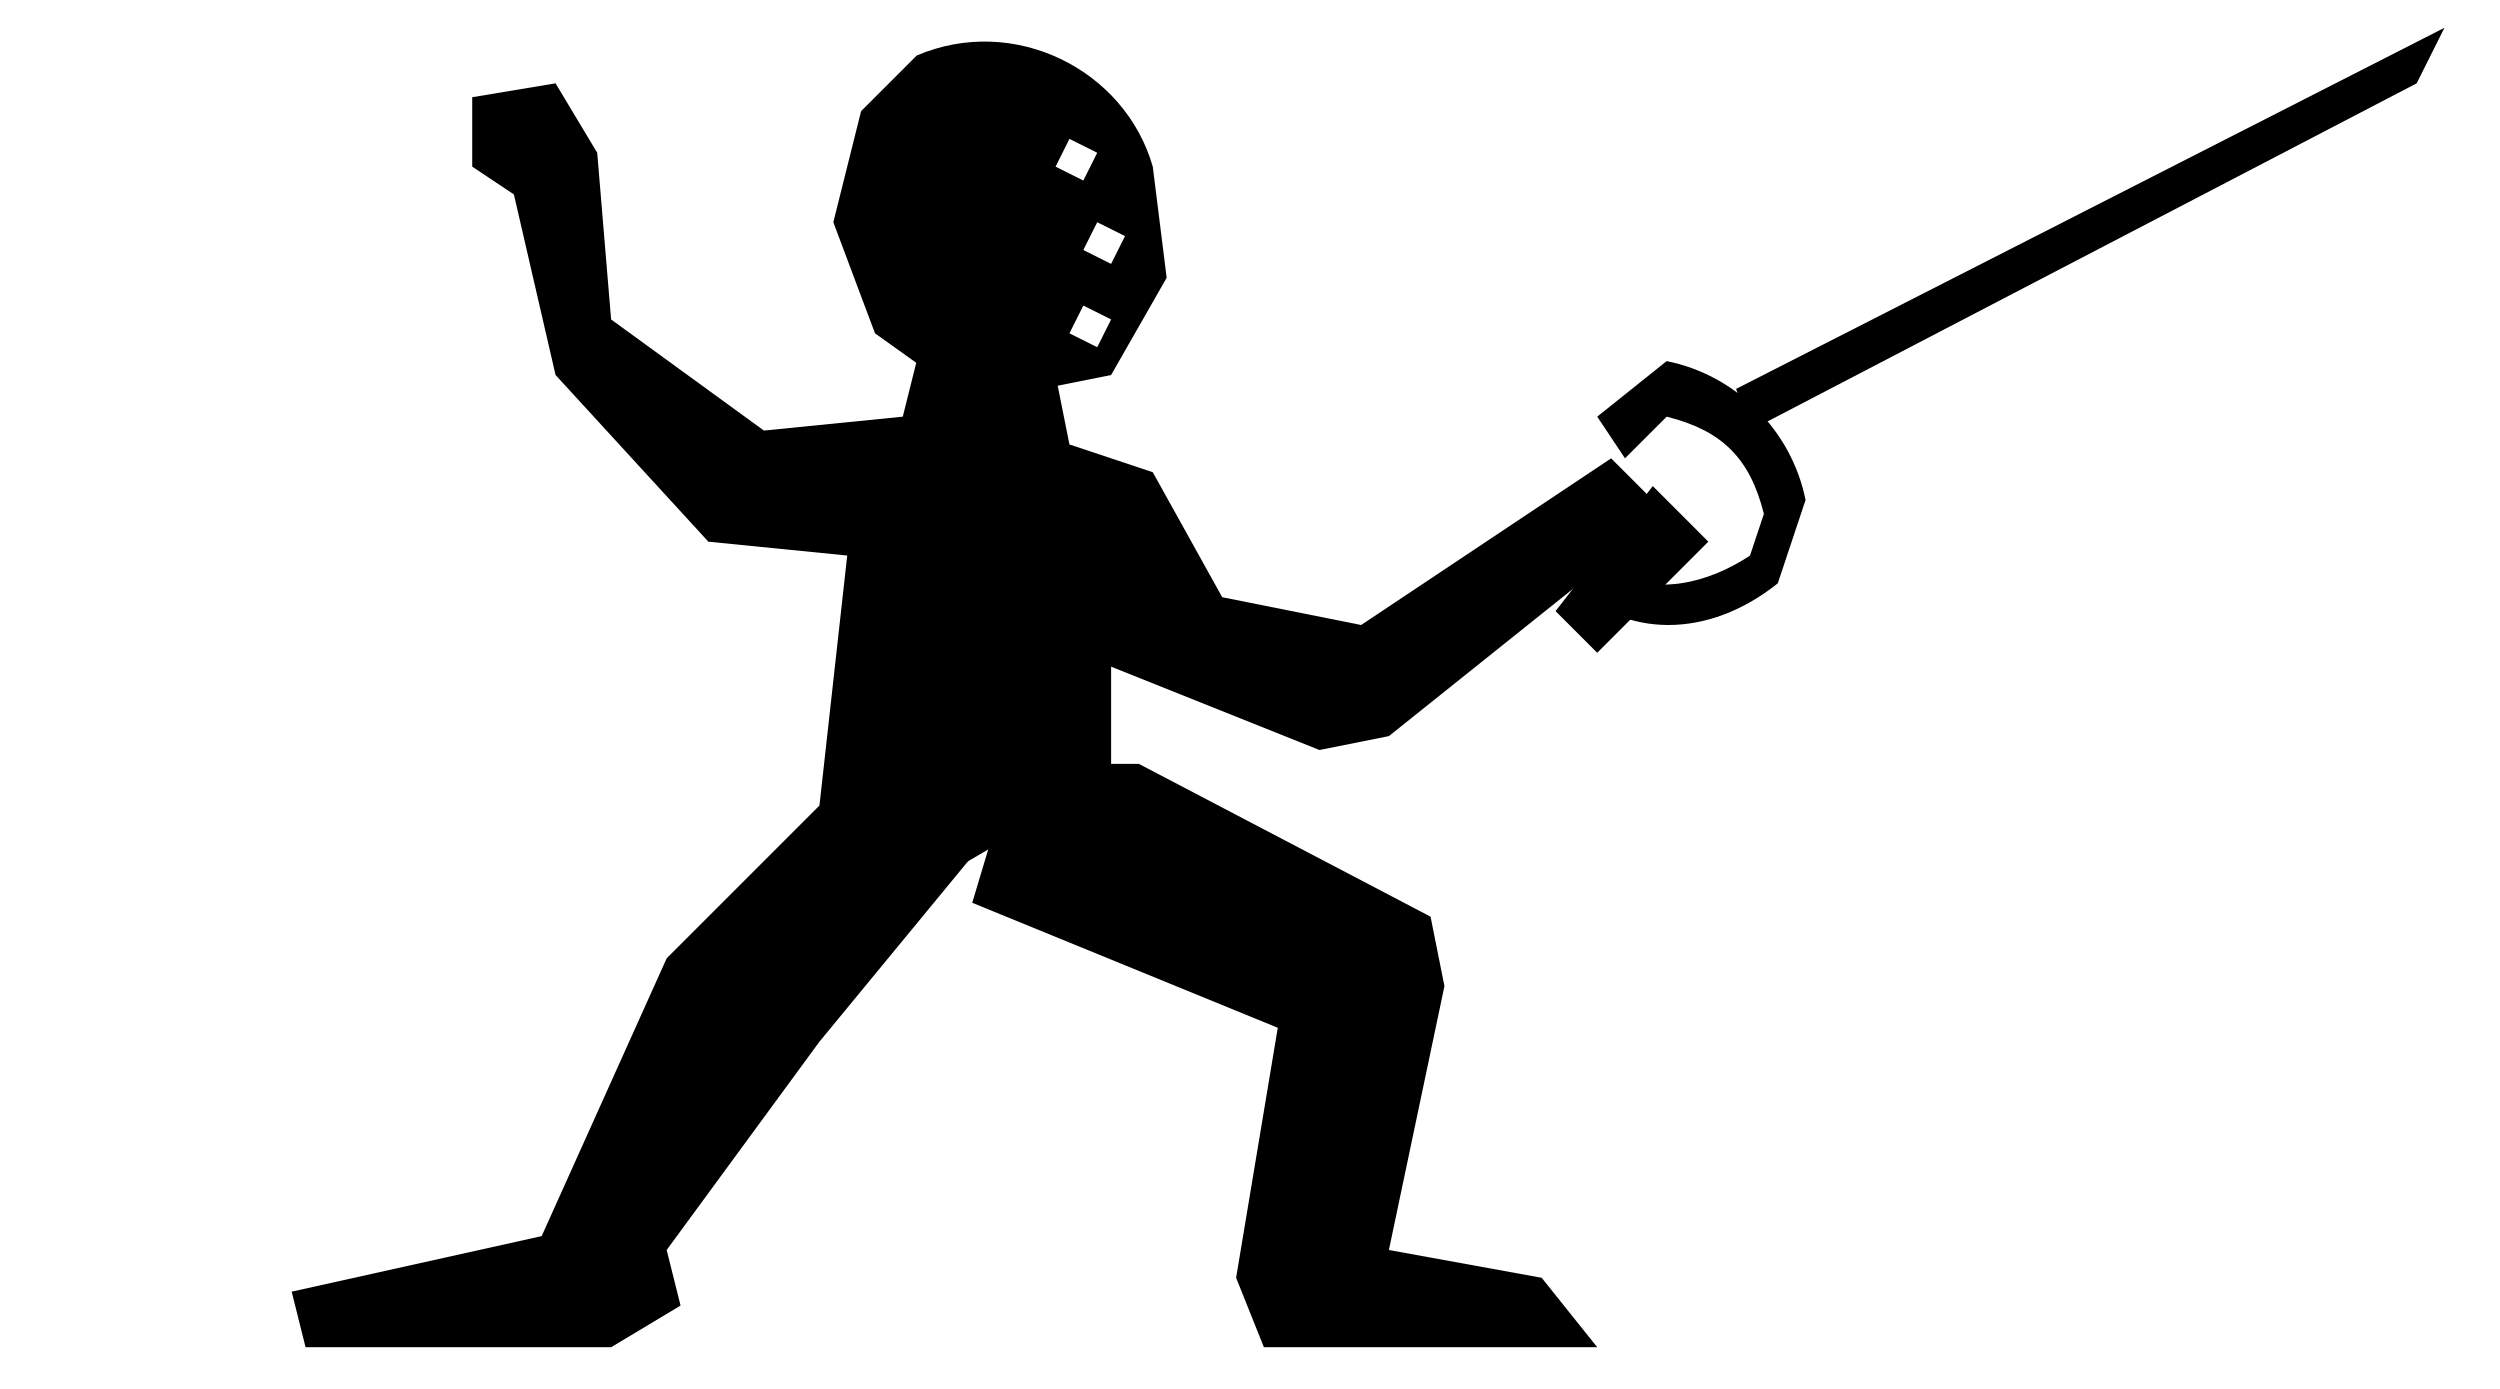
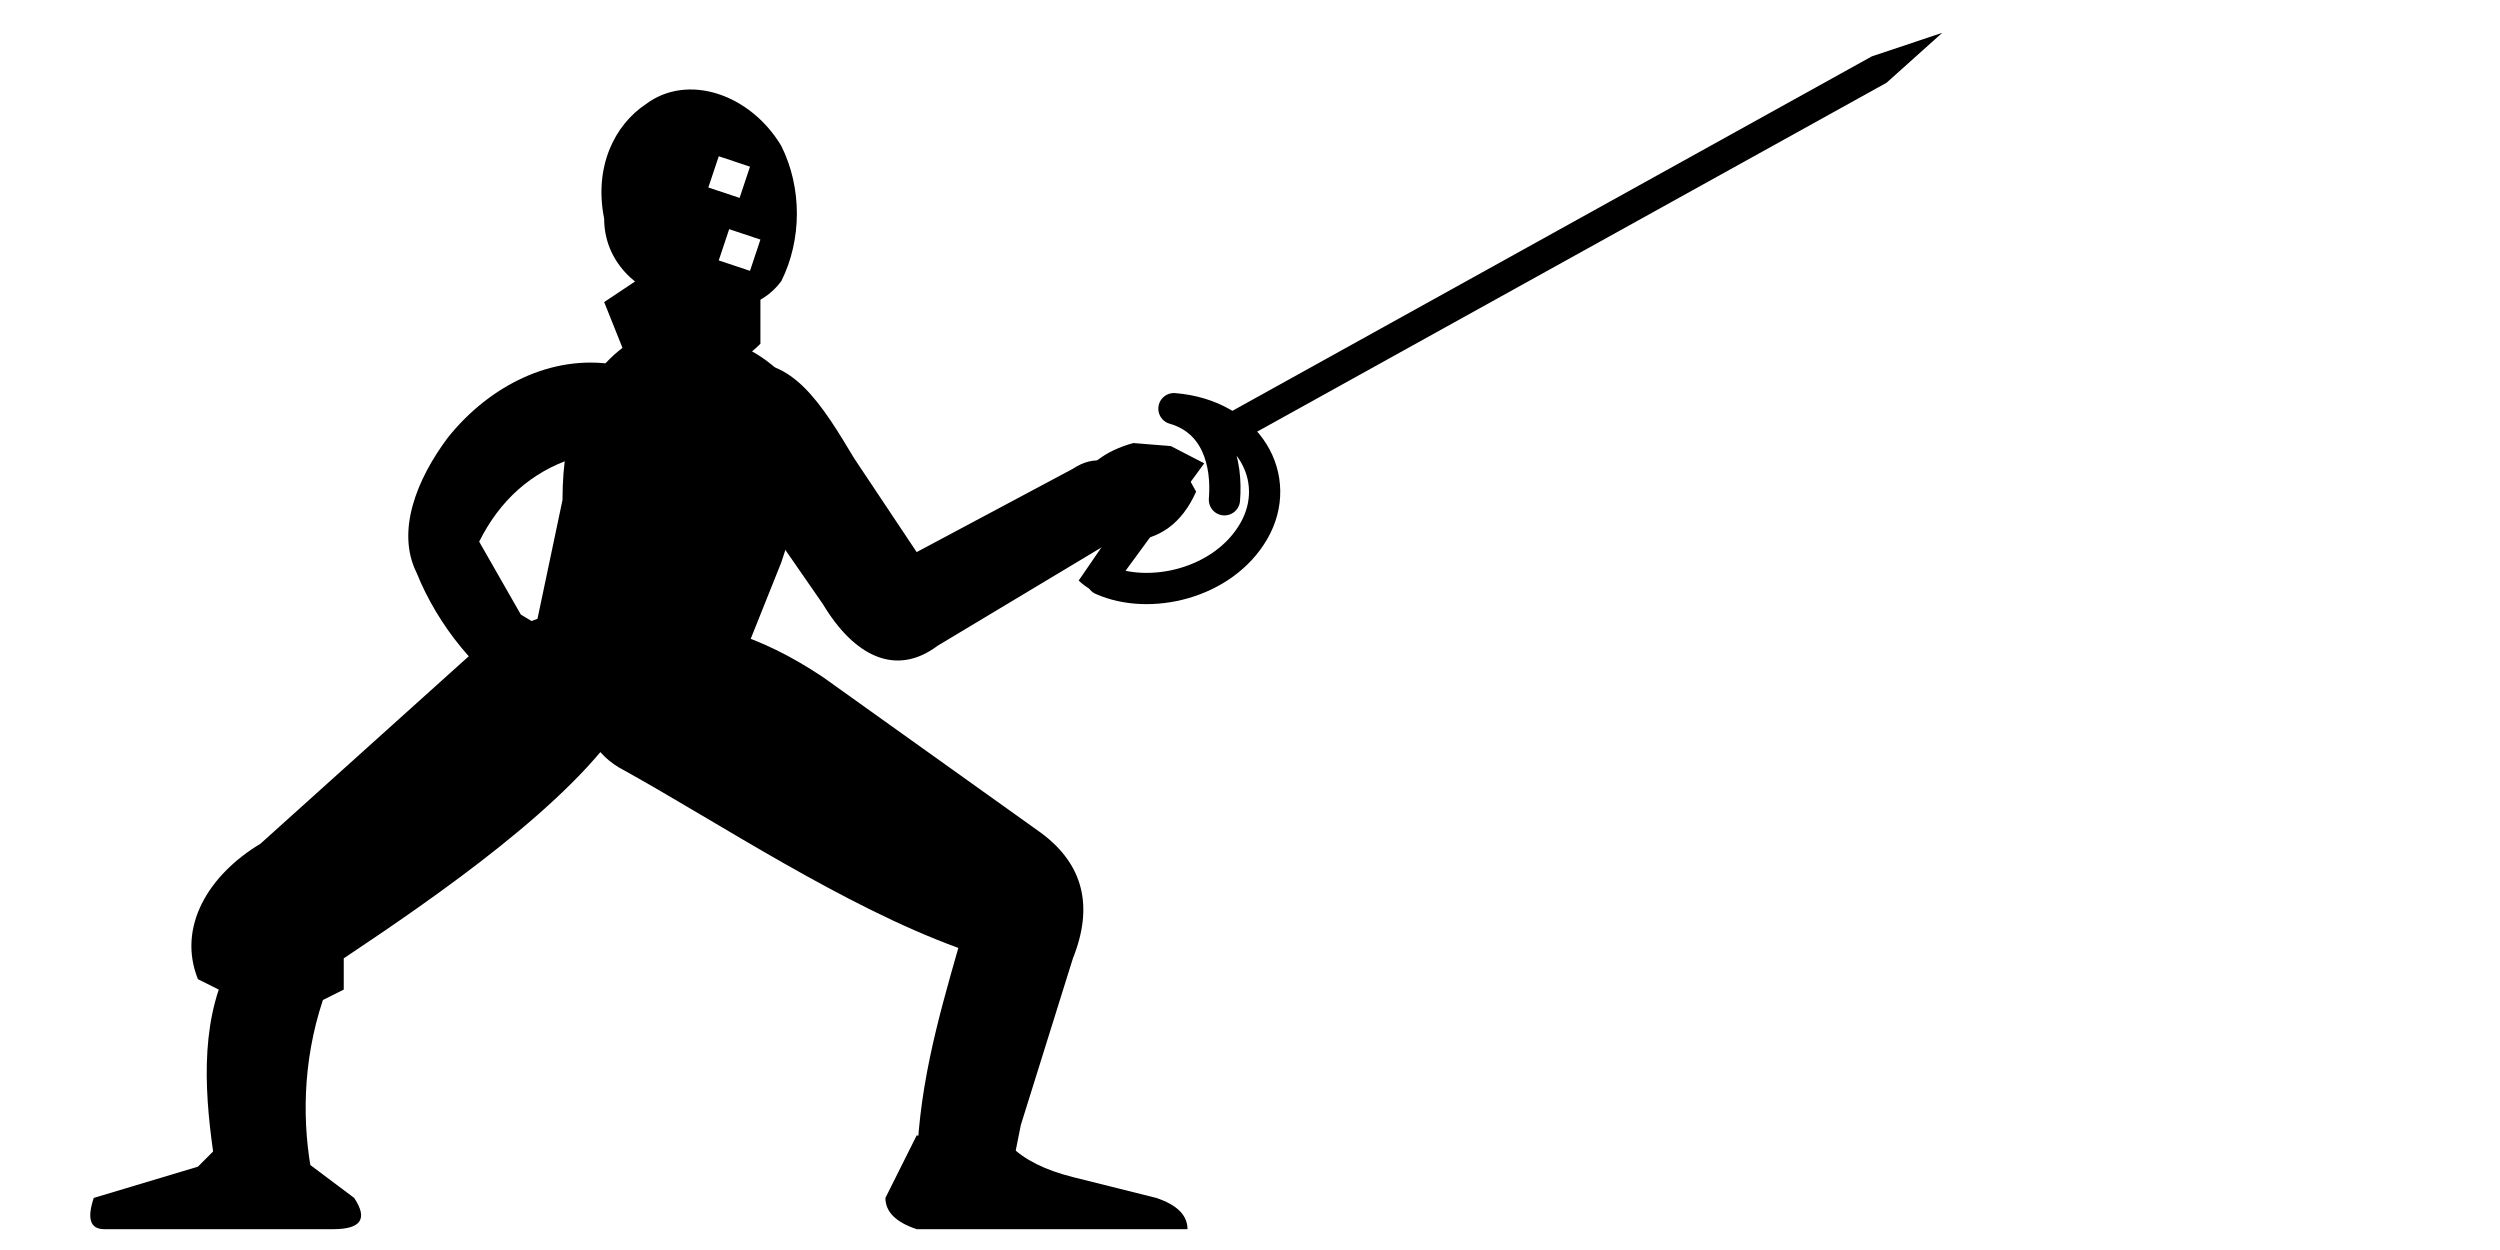
- <svg xmlns="http://www.w3.org/2000/svg" version="1.1" viewBox="0 0 180 100" fill="currentColor">
+ <svg xmlns="http://www.w3.org/2000/svg" viewBox="0 0 240 120" fill="currentColor">
  <g id="fencer-guard-figure" fill="currentColor">
-     <path fill-rule="evenodd" d="M66 4C73 1 81 5 83 12L84 20 80 27 70 29 63 24 60 16 62 8ZM77 10l2 1-1 2-2-1Zm2 6 2 1-1 2-2-1Zm-1 6 2 1-1 2-2-1Z" />
-     <path d="M66 26 76 27 77 32 83 34 88 43 98 45 116 33 120 37 100 53 95 54 80 48 80 56 68 63 59 58 61 40 51 39 40 27 37 14 34 12 34 7 40 6 43 11 44 23 55 31 65 30Z" />
-     <path d="M62 55 73 58 59 75 48 90 49 94 44 97 22 97 21 93 39 89 48 69Z" />
-     <path d="M73 55 82 55 103 66 104 71 100 90 111 92 115 97 91 97 89 92 92 74 70 65Z" />
-     <path fill-rule="evenodd" d="m115 30 5-4c5 1 9 5 10 10l-2 6c-5 4-11 4-15 0l-1-5 3-1 1 5c3 2 7 1 10-1l1-3c-1-4-3-6-7-7l-3 3Z" />
-     <path d="m119 35 4 4-8 8-3-3Zm6-7L176 2l-2 4-48 25Z" />
+     <path d="M53 59 C58 58 63 63 60 69       C55 77 42 86 33 92 L33 95 L31 96       C29 102 29 108 30 113 L21 114       C20 108 19 101 21 95 L19 94       C17 89 20 84 25 81 L45 63 Q49 60 53 59Z" />
+     <path d="M21 110 Q26 109 30 112 L34 115       Q36 118 32 118 H10 Q8 118 9 115 L19 112Z" />
+     <path d="M61 60 C67 59 73 61 79 65 L100 80       C104 83 105 87 103 92 L98 108 L97 113 L88 113       C88 105 90 98 92 91 C81 87 69 79 60 74       C54 71 55 63 61 60Z" />
+     <path d="M88 109 L97 110 Q99 112 103 113 L111 115       Q114 116 114 118 H88 Q85 117 85 115Z" />
+     <path transform="translate(0 -6)" d="M59 41 C53 40 47 43 43 48       C40 52 38 57 40 61 C42 66 46 71 50 73       L55 75 Q59 74 58 71 Q58 69 55 68 L50 65 L46 58       Q49 52 55 50 L62 48Z" />
+     <path transform="translate(0 -6)" d="M62 38 C67 37 73 39 76 43       C79 48 77 54 75 60 L71 70 L72 76       Q61 80 50 73 L54 54 C54 47 56 41 62 38Z" />
+     <path transform="translate(0 -6)" d="M61 33 Q67 36 73 33 L73 39 Q68 44 60 40 L58 35Z" />
+     <path d="M71 35 C76 34 79 39 82 44 L88 53 L103 45       Q106 43 109 46 L110 50 L90 62       C86 65 82 63 79 58 L70 45 Q67 40 71 35Z" />
+     <path fill-rule="evenodd" transform="translate(0 -6)" d="M62 16 C66 13 72 15 75 20       C77 24 77 29 75 33 Q72 37 65 35       C61 34 58 31 58 27 C57 22 59 18 62 16Z       M69 21 L72 22 L71 25 L68 24Z       M70 28 L73 29 L72 32 L69 31Z" />
+     <g transform="translate(109 47) rotate(-29)">
+       <path d="M5 -2 L7 1 L-6 7 Q-8 8 -9 5Z" />
+       <path d="M-5 -3 Q-2 -5 2 -4 L5 -2 L5 3         Q1 6 -3 4 L-6 2Z" />
+       <path d="M7 -5 C10 -2 9 2 7 5 M7 -5         C13 -1 13 6 8 9 C3 12 -4 10 -7 6" fill="none" stroke="currentColor" stroke-width="3" stroke-linecap="round" stroke-linejoin="round" />
+       <path d="M9 -2.1 L82 -2.1 L89 -0.8 L82 0.8 L9 0.8Z" />
+     </g>
  </g>
</svg>
